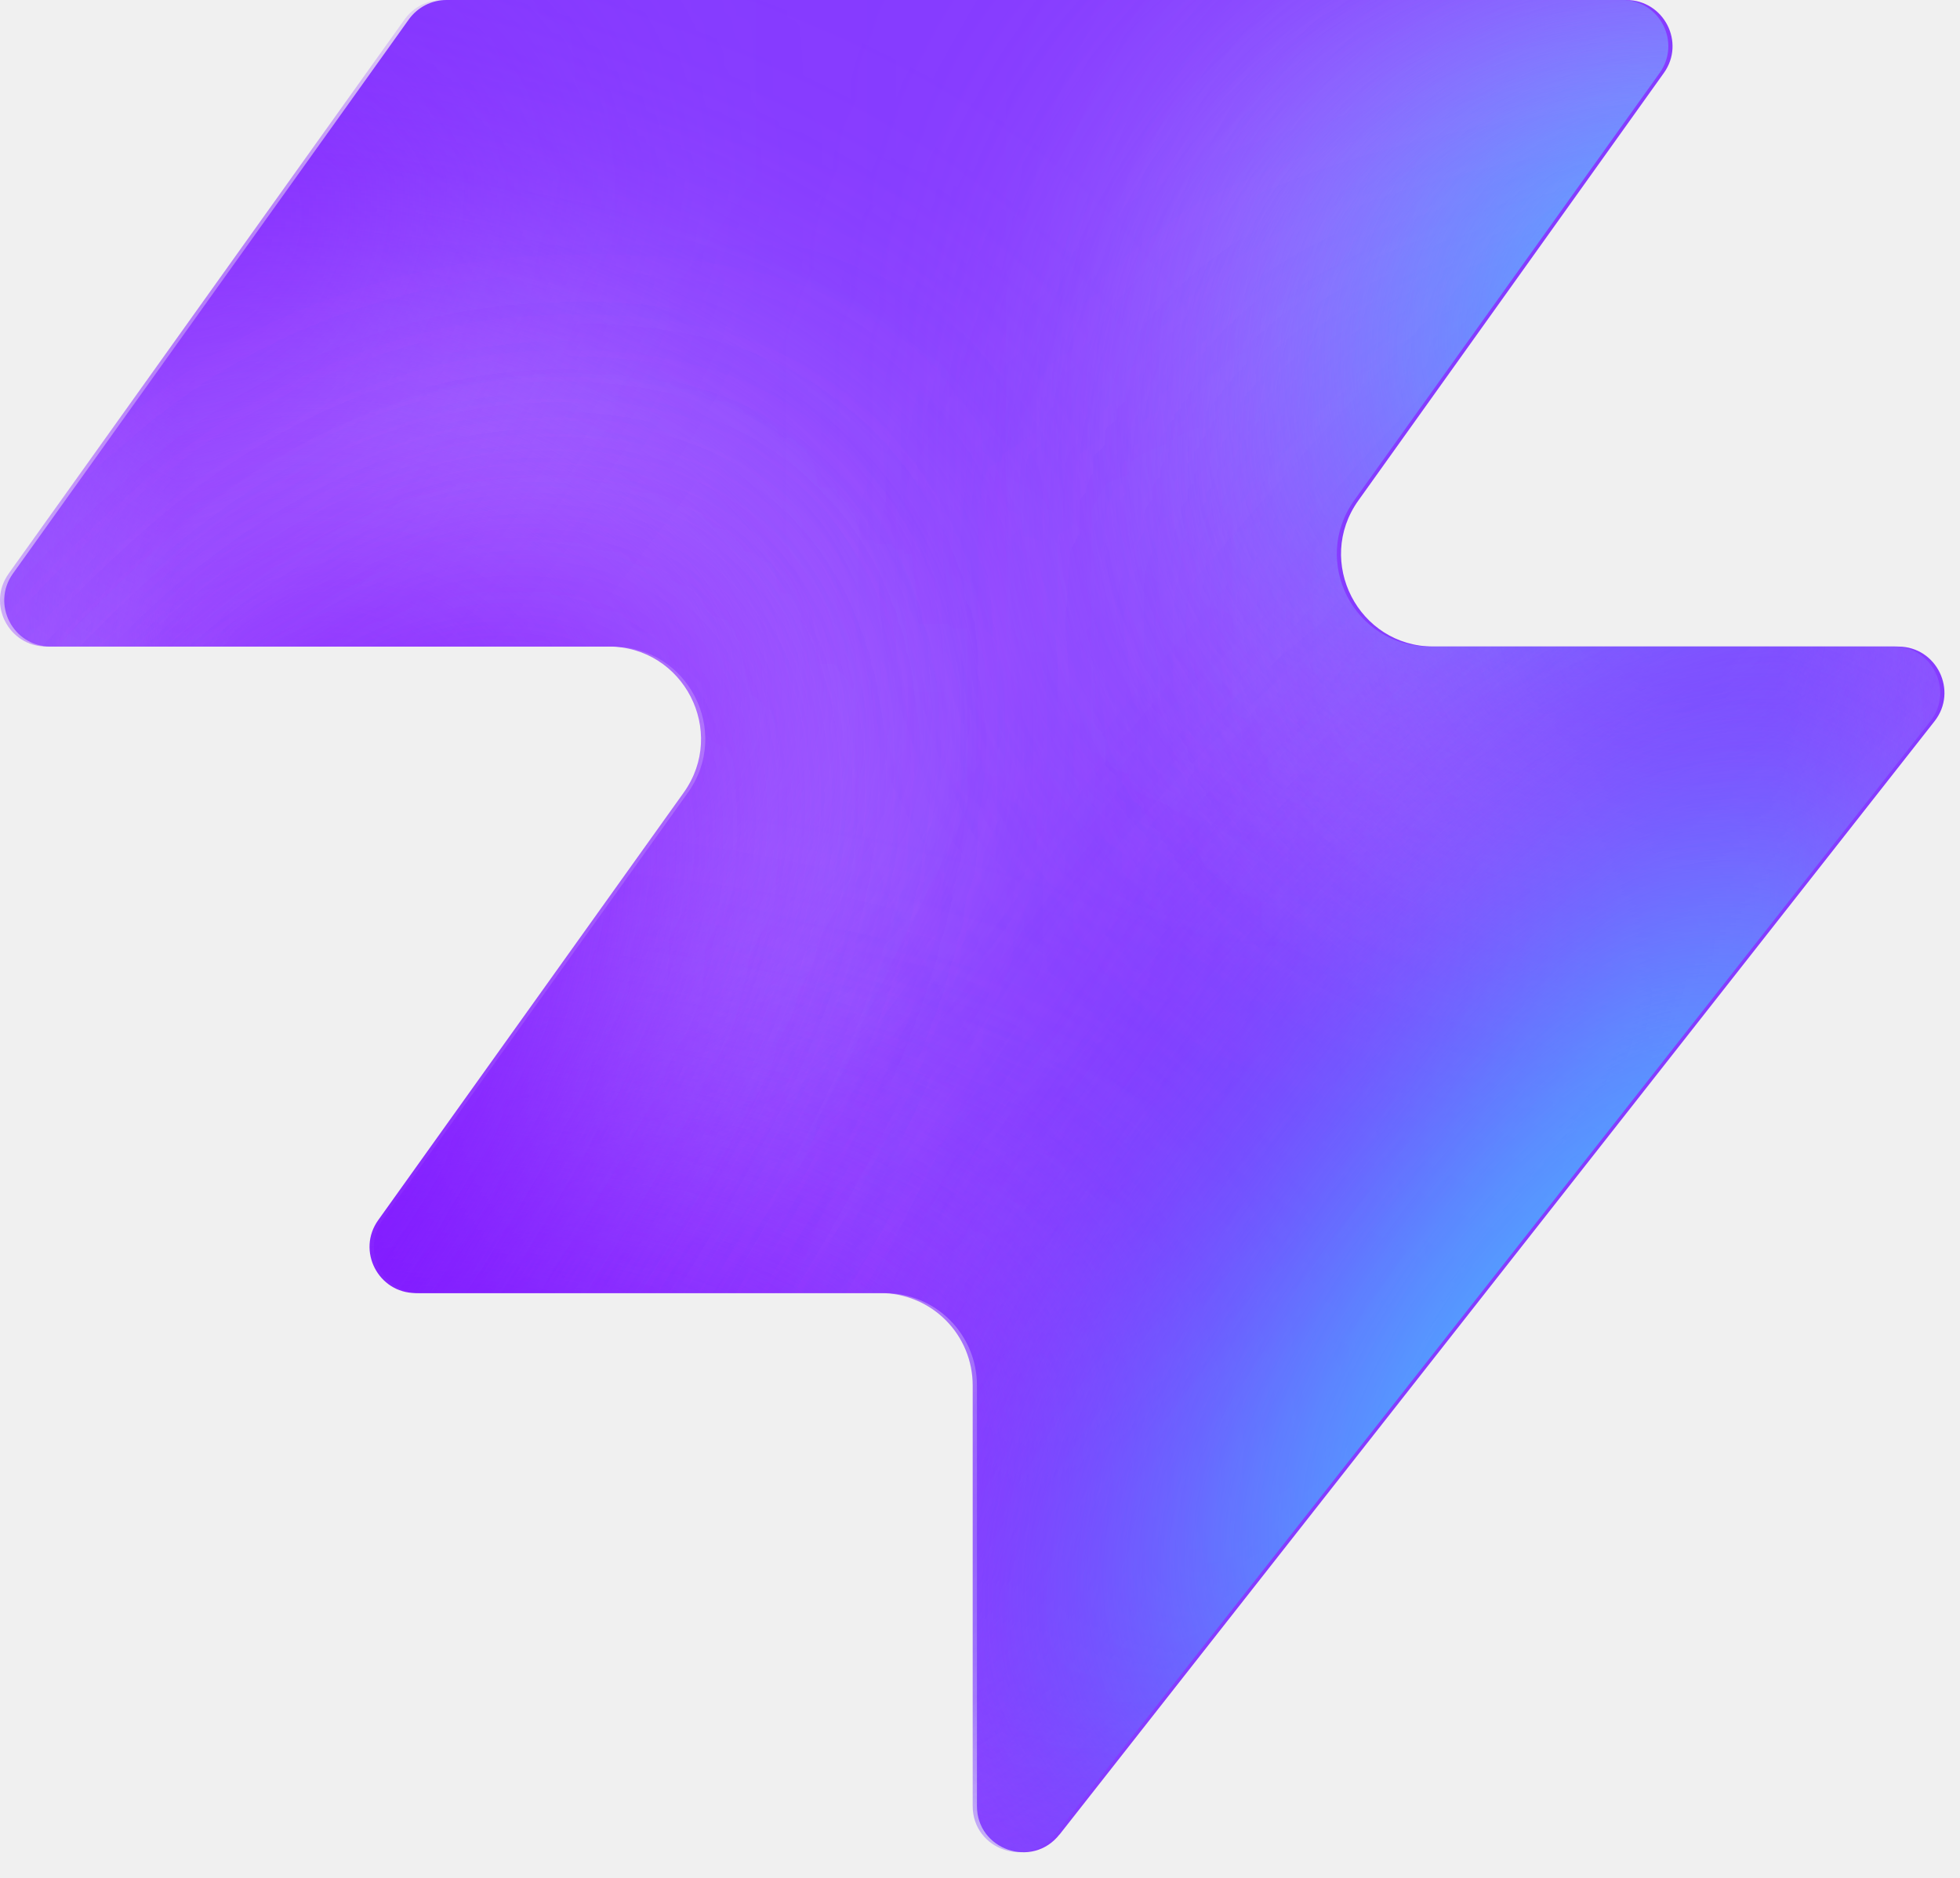
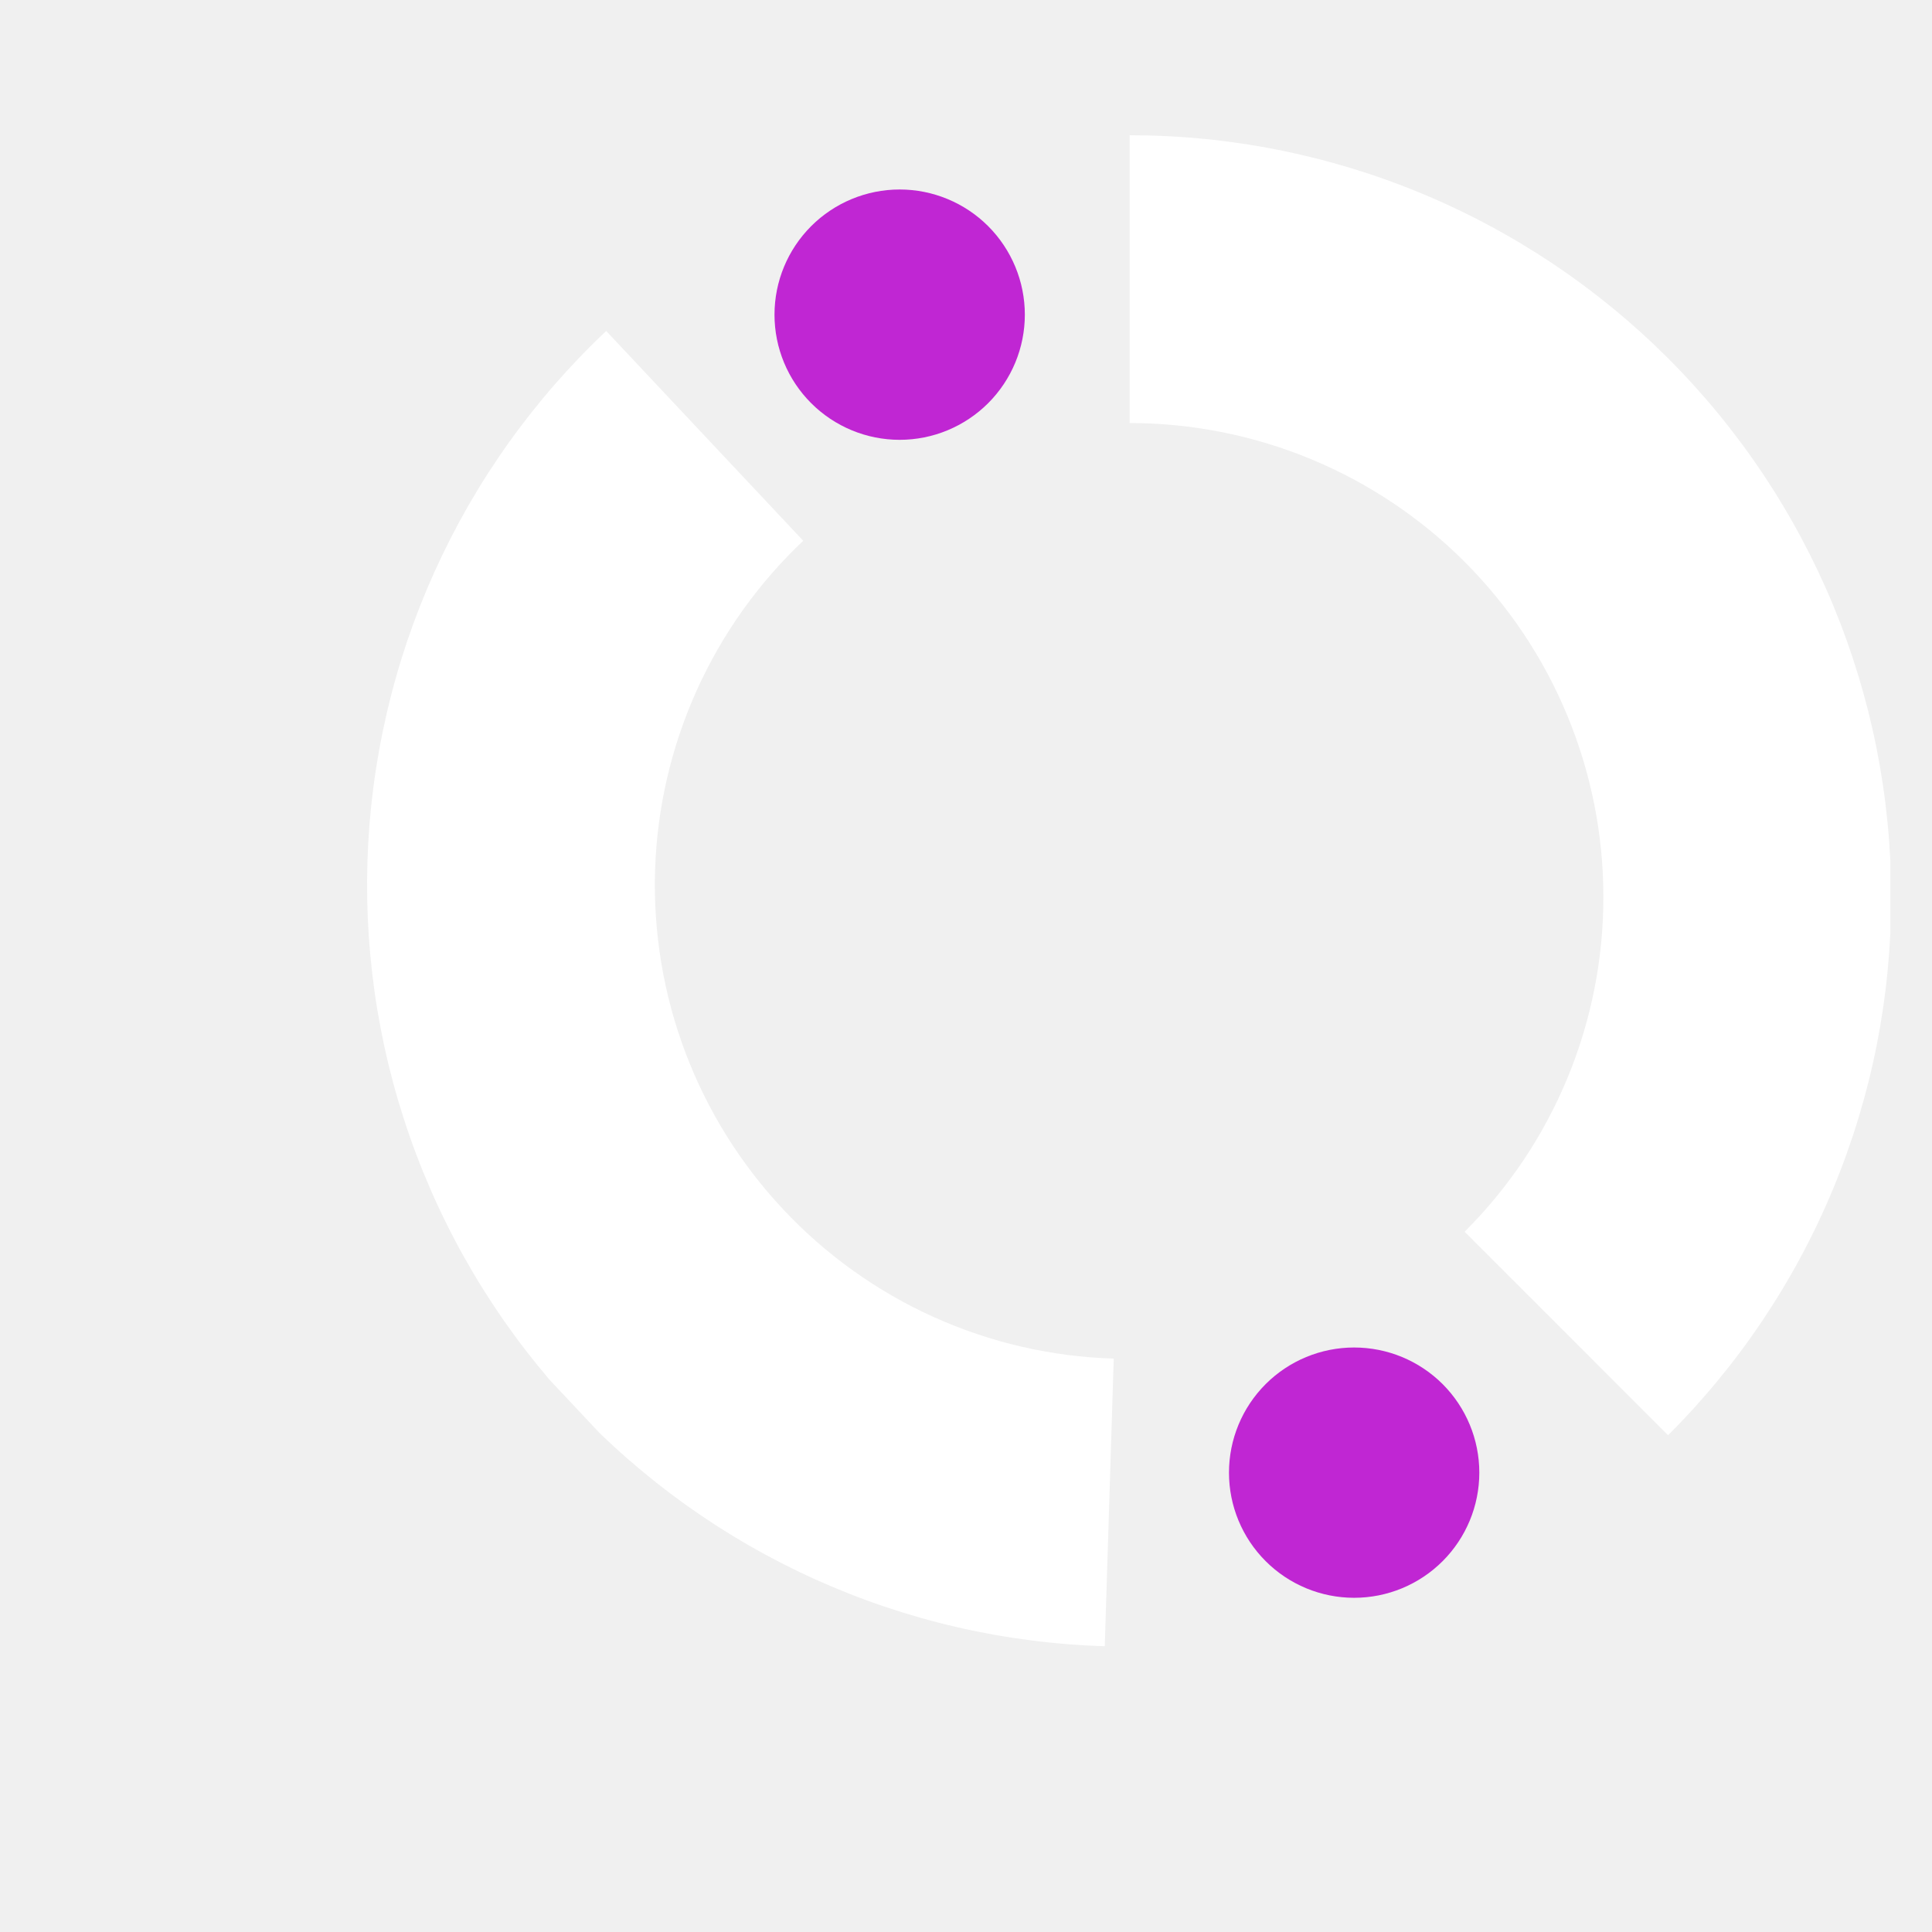
- <svg xmlns="http://www.w3.org/2000/svg" width="48" height="46" fill="none" viewBox="0 0 48 46">
-   <path fill="#863bff" d="M25.946 44.938c-.664.845-2.021.375-2.021-.698V33.937a2.26 2.26 0 0 0-2.262-2.262H10.287c-.92 0-1.456-1.04-.92-1.788l7.48-10.471c1.07-1.497 0-3.578-1.842-3.578H1.237c-.92 0-1.456-1.04-.92-1.788L10.013.474c.214-.297.556-.474.92-.474h28.894c.92 0 1.456 1.04.92 1.788l-7.48 10.471c-1.07 1.498 0 3.579 1.842 3.579h11.377c.943 0 1.473 1.088.89 1.83L25.947 44.94z" style="fill:#863bff;fill:color(display-p3 .525 .23 1);fill-opacity:1" />
-   <mask id="a" width="48" height="46" x="0" y="0" maskUnits="userSpaceOnUse" style="mask-type:alpha">
-     <path fill="#000" d="M25.842 44.938c-.664.844-2.021.375-2.021-.698V33.937a2.26 2.26 0 0 0-2.262-2.262H10.183c-.92 0-1.456-1.04-.92-1.788l7.48-10.471c1.07-1.498 0-3.579-1.842-3.579H1.133c-.92 0-1.456-1.04-.92-1.787L9.91.473c.214-.297.556-.474.92-.474h28.894c.92 0 1.456 1.04.92 1.788l-7.48 10.471c-1.07 1.498 0 3.578 1.842 3.578h11.377c.943 0 1.473 1.088.89 1.832L25.843 44.94z" style="fill:#000;fill-opacity:1" />
-   </mask>
-   <g mask="url(#a)">
-     <g filter="url(#b)">
-       <ellipse cx="5.508" cy="14.704" fill="#ede6ff" rx="5.508" ry="14.704" style="fill:#ede6ff;fill:color(display-p3 .927 .903 1);fill-opacity:1" transform="matrix(.00324 1 1 -.00324 -4.47 31.516)" />
-     </g>
-     <g filter="url(#c)">
-       <ellipse cx="10.399" cy="29.851" fill="#ede6ff" rx="10.399" ry="29.851" style="fill:#ede6ff;fill:color(display-p3 .927 .903 1);fill-opacity:1" transform="matrix(.00324 1 1 -.00324 -39.328 7.883)" />
-     </g>
-     <g filter="url(#d)">
-       <ellipse cx="5.508" cy="30.487" fill="#7e14ff" rx="5.508" ry="30.487" style="fill:#7e14ff;fill:color(display-p3 .492 .077 1);fill-opacity:1" transform="rotate(89.814 -25.913 -14.639)scale(1 -1)" />
-     </g>
-     <g filter="url(#e)">
-       <ellipse cx="5.508" cy="30.599" fill="#7e14ff" rx="5.508" ry="30.599" style="fill:#7e14ff;fill:color(display-p3 .492 .077 1);fill-opacity:1" transform="rotate(89.814 -32.644 -3.334)scale(1 -1)" />
-     </g>
-     <g filter="url(#f)">
-       <ellipse cx="5.508" cy="30.599" fill="#7e14ff" rx="5.508" ry="30.599" style="fill:#7e14ff;fill:color(display-p3 .492 .077 1);fill-opacity:1" transform="matrix(.00324 1 1 -.00324 -34.34 30.47)" />
-     </g>
-     <g filter="url(#g)">
-       <ellipse cx="14.072" cy="22.078" fill="#ede6ff" rx="14.072" ry="22.078" style="fill:#ede6ff;fill:color(display-p3 .927 .903 1);fill-opacity:1" transform="rotate(93.35 24.506 48.493)scale(-1 1)" />
-     </g>
-     <g filter="url(#h)">
-       <ellipse cx="3.47" cy="21.501" fill="#7e14ff" rx="3.47" ry="21.501" style="fill:#7e14ff;fill:color(display-p3 .492 .077 1);fill-opacity:1" transform="rotate(89.009 28.708 47.59)scale(-1 1)" />
-     </g>
-     <g filter="url(#i)">
-       <ellipse cx="3.47" cy="21.501" fill="#7e14ff" rx="3.47" ry="21.501" style="fill:#7e14ff;fill:color(display-p3 .492 .077 1);fill-opacity:1" transform="rotate(89.009 28.708 47.59)scale(-1 1)" />
-     </g>
-     <g filter="url(#j)">
-       <ellipse cx=".387" cy="8.972" fill="#7e14ff" rx="4.407" ry="29.108" style="fill:#7e14ff;fill:color(display-p3 .492 .077 1);fill-opacity:1" transform="rotate(39.51 .387 8.972)" />
-     </g>
-     <g filter="url(#k)">
-       <ellipse cx="47.523" cy="-6.092" fill="#7e14ff" rx="4.407" ry="29.108" style="fill:#7e14ff;fill:color(display-p3 .492 .077 1);fill-opacity:1" transform="rotate(37.892 47.523 -6.092)" />
-     </g>
-     <g filter="url(#l)">
-       <ellipse cx="41.412" cy="6.333" fill="#47bfff" rx="5.971" ry="9.665" style="fill:#47bfff;fill:color(display-p3 .28 .748 1);fill-opacity:1" transform="rotate(37.892 41.412 6.333)" />
-     </g>
-     <g filter="url(#m)">
-       <ellipse cx="-1.879" cy="38.332" fill="#7e14ff" rx="4.407" ry="29.108" style="fill:#7e14ff;fill:color(display-p3 .492 .077 1);fill-opacity:1" transform="rotate(37.892 -1.88 38.332)" />
-     </g>
-     <g filter="url(#n)">
-       <ellipse cx="-1.879" cy="38.332" fill="#7e14ff" rx="4.407" ry="29.108" style="fill:#7e14ff;fill:color(display-p3 .492 .077 1);fill-opacity:1" transform="rotate(37.892 -1.88 38.332)" />
-     </g>
-     <g filter="url(#o)">
-       <ellipse cx="35.651" cy="29.907" fill="#7e14ff" rx="4.407" ry="29.108" style="fill:#7e14ff;fill:color(display-p3 .492 .077 1);fill-opacity:1" transform="rotate(37.892 35.651 29.907)" />
-     </g>
-     <g filter="url(#p)">
-       <ellipse cx="38.418" cy="32.4" fill="#47bfff" rx="5.971" ry="15.297" style="fill:#47bfff;fill:color(display-p3 .28 .748 1);fill-opacity:1" transform="rotate(37.892 38.418 32.4)" />
+ <svg xmlns="http://www.w3.org/2000/svg" width="240" zoomAndPan="magnify" viewBox="385 636 240 240" height="240" preserveAspectRatio="xMidYMid meet" version="1.0">
+   <defs>
+     <g />
+     <clipPath id="6219118df9">
+       <path d="M 525.324 652.191 L 619.824 652.191 L 619.824 814.941 L 525.324 814.941 Z M 525.324 652.191 " clip-rule="nonzero" />
+     </clipPath>
+     <clipPath id="2e9dda9073">
+       <path d="M 537.668 803.391 L 568.766 803.391 L 568.766 834.484 L 537.668 834.484 Z M 537.668 803.391 " clip-rule="nonzero" />
+     </clipPath>
+     <clipPath id="d3f079066f">
+       <path d="M 553.215 803.391 C 557.34 803.391 561.293 805.027 564.211 807.941 C 567.125 810.859 568.766 814.812 568.766 818.938 C 568.766 823.059 567.125 827.016 564.211 829.93 C 561.293 832.848 557.34 834.484 553.215 834.484 C 549.094 834.484 545.137 832.848 542.223 829.93 C 539.305 827.016 537.668 823.059 537.668 818.938 C 537.668 814.812 539.305 810.859 542.223 807.941 C 545.137 805.027 549.094 803.391 553.215 803.391 Z M 553.215 803.391 " clip-rule="nonzero" />
+     </clipPath>
+     <clipPath id="b636eb208e">
+       <path d="M 0.668 0.391 L 31.766 0.391 L 31.766 31.484 L 0.668 31.484 Z M 0.668 0.391 " clip-rule="nonzero" />
+     </clipPath>
+     <clipPath id="1977cde60f">
+       <path d="M 16.215 0.391 C 20.34 0.391 24.293 2.027 27.211 4.941 C 30.125 7.859 31.766 11.812 31.766 15.938 C 31.766 20.059 30.125 24.016 27.211 26.93 C 24.293 29.848 20.34 31.484 16.215 31.484 C 12.094 31.484 8.137 29.848 5.223 26.93 C 2.305 24.016 0.668 20.059 0.668 15.938 C 0.668 11.812 2.305 7.859 5.223 4.941 C 8.137 2.027 12.094 0.391 16.215 0.391 Z M 16.215 0.391 " clip-rule="nonzero" />
+     </clipPath>
+     <clipPath id="7c64c00dc3">
+       <rect x="0" width="32" y="0" height="32" />
+     </clipPath>
+     <clipPath id="3fa61ae6cb">
+       <path d="M 391 676 L 572 676 L 572 860 L 391 860 Z M 391 676 " clip-rule="nonzero" />
+     </clipPath>
+     <clipPath id="3f8488ffe8">
+       <path d="M 391.008 741.371 L 459.887 676.672 L 571.309 795.301 L 502.43 859.996 Z M 391.008 741.371 " clip-rule="nonzero" />
+     </clipPath>
+     <clipPath id="c422d5bbd0">
+       <path d="M 39 0.801 L 133 0.801 L 133 165 L 39 165 Z M 39 0.801 " clip-rule="nonzero" />
+     </clipPath>
+     <clipPath id="43e54857dc">
+       <path d="M 0.008 65.371 L 68.887 0.672 L 180.309 119.301 L 111.43 183.996 Z M 0.008 65.371 " clip-rule="nonzero" />
+     </clipPath>
+     <clipPath id="159cd3d74e">
+       <path d="M 69.016 0.551 L 0.133 65.25 L 111.559 183.879 L 180.438 119.18 Z M 69.016 0.551 " clip-rule="nonzero" />
+     </clipPath>
+     <clipPath id="e5ddcdeccf">
+       <path d="M 69.016 0.551 L 0.133 65.25 L 111.559 183.879 L 180.438 119.18 Z M 69.016 0.551 " clip-rule="nonzero" />
+     </clipPath>
+     <clipPath id="ea9f54b352">
+       <rect x="0" width="181" y="0" height="184" />
+     </clipPath>
+     <clipPath id="9618cd0a7f">
+       <path d="M 481.211 659.539 L 512.309 659.539 L 512.309 690.637 L 481.211 690.637 Z M 481.211 659.539 " clip-rule="nonzero" />
+     </clipPath>
+     <clipPath id="f229e3a566">
+       <path d="M 496.758 659.539 C 500.883 659.539 504.836 661.18 507.754 664.094 C 510.668 667.012 512.309 670.965 512.309 675.09 C 512.309 679.211 510.668 683.168 507.754 686.082 C 504.836 688.996 500.883 690.637 496.758 690.637 C 492.637 690.637 488.68 688.996 485.766 686.082 C 482.848 683.168 481.211 679.211 481.211 675.09 C 481.211 670.965 482.848 667.012 485.766 664.094 C 488.68 661.18 492.637 659.539 496.758 659.539 Z M 496.758 659.539 " clip-rule="nonzero" />
+     </clipPath>
+     <clipPath id="58b5fddfe7">
+       <path d="M 0.211 0.539 L 31.309 0.539 L 31.309 31.637 L 0.211 31.637 Z M 0.211 0.539 " clip-rule="nonzero" />
+     </clipPath>
+     <clipPath id="b2a8ec8c69">
+       <path d="M 15.758 0.539 C 19.883 0.539 23.836 2.18 26.754 5.094 C 29.668 8.012 31.309 11.965 31.309 16.09 C 31.309 20.211 29.668 24.168 26.754 27.082 C 23.836 29.996 19.883 31.637 15.758 31.637 C 11.637 31.637 7.68 29.996 4.766 27.082 C 1.848 24.168 0.211 20.211 0.211 16.09 C 0.211 11.965 1.848 8.012 4.766 5.094 C 7.68 2.18 11.637 0.539 15.758 0.539 Z M 15.758 0.539 " clip-rule="nonzero" />
+     </clipPath>
+     <clipPath id="ea82ee4904">
+       <rect x="0" width="32" y="0" height="32" />
+     </clipPath>
+     <clipPath id="0e446fb84c">
+       <rect x="0" width="418" y="0" height="55" />
+     </clipPath>
+   </defs>
+   <g clip-path="url(#6219118df9)">
+     <path fill="#ffffff" d="M 619.93 747.402 C 619.934 750.504 619.781 753.594 619.48 756.68 C 619.18 759.762 618.727 762.824 618.125 765.863 C 617.523 768.902 616.77 771.906 615.871 774.871 C 614.973 777.836 613.93 780.75 612.742 783.613 C 611.559 786.477 610.234 789.273 608.77 792.004 C 607.309 794.738 605.715 797.391 603.992 799.965 C 602.27 802.543 600.422 805.027 598.453 807.418 C 596.488 809.812 594.406 812.102 592.211 814.289 L 566.941 789.012 C 569.676 786.281 572.117 783.312 574.27 780.102 C 576.418 776.887 578.23 773.496 579.711 769.926 C 581.188 766.355 582.305 762.676 583.055 758.887 C 583.809 755.098 584.18 751.27 584.176 747.402 C 584.176 745.477 584.082 743.555 583.895 741.637 C 583.703 739.719 583.422 737.812 583.047 735.922 C 582.668 734.031 582.203 732.164 581.641 730.32 C 581.082 728.477 580.434 726.664 579.695 724.883 C 578.957 723.102 578.137 721.359 577.227 719.66 C 576.32 717.961 575.328 716.309 574.258 714.707 C 573.188 713.105 572.039 711.559 570.816 710.07 C 569.594 708.578 568.301 707.152 566.938 705.789 C 565.574 704.426 564.148 703.133 562.66 701.91 C 561.168 700.688 559.625 699.543 558.02 698.469 C 556.418 697.398 554.766 696.41 553.066 695.5 C 551.367 694.594 549.625 693.77 547.848 693.031 C 546.066 692.293 544.254 691.645 542.406 691.086 C 540.562 690.527 538.695 690.059 536.805 689.684 C 534.914 689.309 533.012 689.023 531.094 688.836 C 529.176 688.645 527.25 688.551 525.324 688.551 L 525.324 652.801 C 526.871 652.801 528.418 652.836 529.965 652.914 C 531.512 652.988 533.055 653.105 534.598 653.254 C 536.137 653.406 537.672 653.598 539.207 653.824 C 540.738 654.051 542.262 654.316 543.781 654.617 C 545.297 654.922 546.809 655.262 548.309 655.637 C 549.812 656.012 551.305 656.426 552.785 656.875 C 554.266 657.324 555.738 657.809 557.195 658.332 C 558.652 658.852 560.098 659.41 561.527 660.004 C 562.957 660.594 564.371 661.223 565.77 661.887 C 567.172 662.547 568.555 663.242 569.918 663.973 C 571.285 664.703 572.629 665.465 573.957 666.262 C 575.285 667.059 576.594 667.887 577.883 668.746 C 579.168 669.605 580.434 670.496 581.68 671.418 C 582.922 672.344 584.141 673.293 585.34 674.277 C 586.535 675.258 587.707 676.27 588.855 677.309 C 590 678.348 591.121 679.418 592.219 680.512 C 593.312 681.605 594.379 682.727 595.418 683.875 C 596.457 685.02 597.469 686.191 598.453 687.391 C 599.434 688.586 600.387 689.809 601.309 691.051 C 602.23 692.293 603.121 693.559 603.98 694.848 C 604.844 696.133 605.672 697.441 606.465 698.77 C 607.262 700.098 608.027 701.445 608.754 702.809 C 609.484 704.176 610.18 705.559 610.844 706.957 C 611.504 708.355 612.133 709.77 612.727 711.203 C 613.316 712.633 613.875 714.074 614.395 715.535 C 614.918 716.992 615.402 718.461 615.852 719.941 C 616.301 721.426 616.715 722.914 617.094 724.418 C 617.469 725.918 617.809 727.43 618.109 728.949 C 618.41 730.465 618.676 731.992 618.902 733.523 C 619.133 735.055 619.32 736.59 619.473 738.133 C 619.625 739.672 619.738 741.215 619.816 742.762 C 619.891 744.309 619.93 745.855 619.93 747.402 Z M 619.93 747.402 " fill-opacity="1" fill-rule="nonzero" />
+   </g>
+   <g clip-path="url(#2e9dda9073)">
+     <g clip-path="url(#d3f079066f)">
+       <g transform="matrix(1, 0, 0, 1, 537, 803)">
+         <g clip-path="url(#7c64c00dc3)">
+           <g clip-path="url(#b636eb208e)">
+             <g clip-path="url(#1977cde60f)">
+               <path fill="#c026d3" d="M 0.668 0.391 L 31.766 0.391 L 31.766 31.484 L 0.668 31.484 Z M 0.668 0.391 " fill-opacity="1" fill-rule="nonzero" />
+             </g>
+           </g>
+         </g>
+       </g>
    </g>
  </g>
-   <defs>
-     <filter id="b" width="60.045" height="41.654" x="-19.77" y="16.149" color-interpolation-filters="sRGB" filterUnits="userSpaceOnUse">
-       <feFlood flood-opacity="0" result="BackgroundImageFix" />
-       <feBlend in="SourceGraphic" in2="BackgroundImageFix" result="shape" />
-       <feGaussianBlur result="effect1_foregroundBlur_2002_17158" stdDeviation="7.659" />
-     </filter>
-     <filter id="c" width="90.34" height="51.437" x="-54.613" y="-7.533" color-interpolation-filters="sRGB" filterUnits="userSpaceOnUse">
-       <feFlood flood-opacity="0" result="BackgroundImageFix" />
-       <feBlend in="SourceGraphic" in2="BackgroundImageFix" result="shape" />
-       <feGaussianBlur result="effect1_foregroundBlur_2002_17158" stdDeviation="7.659" />
-     </filter>
-     <filter id="d" width="79.355" height="29.4" x="-49.64" y="2.03" color-interpolation-filters="sRGB" filterUnits="userSpaceOnUse">
-       <feFlood flood-opacity="0" result="BackgroundImageFix" />
-       <feBlend in="SourceGraphic" in2="BackgroundImageFix" result="shape" />
-       <feGaussianBlur result="effect1_foregroundBlur_2002_17158" stdDeviation="4.596" />
-     </filter>
-     <filter id="e" width="79.579" height="29.4" x="-45.045" y="20.029" color-interpolation-filters="sRGB" filterUnits="userSpaceOnUse">
-       <feFlood flood-opacity="0" result="BackgroundImageFix" />
-       <feBlend in="SourceGraphic" in2="BackgroundImageFix" result="shape" />
-       <feGaussianBlur result="effect1_foregroundBlur_2002_17158" stdDeviation="4.596" />
-     </filter>
-     <filter id="f" width="79.579" height="29.4" x="-43.513" y="21.178" color-interpolation-filters="sRGB" filterUnits="userSpaceOnUse">
-       <feFlood flood-opacity="0" result="BackgroundImageFix" />
-       <feBlend in="SourceGraphic" in2="BackgroundImageFix" result="shape" />
-       <feGaussianBlur result="effect1_foregroundBlur_2002_17158" stdDeviation="4.596" />
-     </filter>
-     <filter id="g" width="74.749" height="58.852" x="15.756" y="-17.901" color-interpolation-filters="sRGB" filterUnits="userSpaceOnUse">
-       <feFlood flood-opacity="0" result="BackgroundImageFix" />
-       <feBlend in="SourceGraphic" in2="BackgroundImageFix" result="shape" />
-       <feGaussianBlur result="effect1_foregroundBlur_2002_17158" stdDeviation="7.659" />
-     </filter>
-     <filter id="h" width="61.377" height="25.362" x="23.548" y="2.284" color-interpolation-filters="sRGB" filterUnits="userSpaceOnUse">
-       <feFlood flood-opacity="0" result="BackgroundImageFix" />
-       <feBlend in="SourceGraphic" in2="BackgroundImageFix" result="shape" />
-       <feGaussianBlur result="effect1_foregroundBlur_2002_17158" stdDeviation="4.596" />
-     </filter>
-     <filter id="i" width="61.377" height="25.362" x="23.548" y="2.284" color-interpolation-filters="sRGB" filterUnits="userSpaceOnUse">
-       <feFlood flood-opacity="0" result="BackgroundImageFix" />
-       <feBlend in="SourceGraphic" in2="BackgroundImageFix" result="shape" />
-       <feGaussianBlur result="effect1_foregroundBlur_2002_17158" stdDeviation="4.596" />
-     </filter>
-     <filter id="j" width="56.045" height="63.649" x="-27.636" y="-22.853" color-interpolation-filters="sRGB" filterUnits="userSpaceOnUse">
-       <feFlood flood-opacity="0" result="BackgroundImageFix" />
-       <feBlend in="SourceGraphic" in2="BackgroundImageFix" result="shape" />
-       <feGaussianBlur result="effect1_foregroundBlur_2002_17158" stdDeviation="4.596" />
-     </filter>
-     <filter id="k" width="54.814" height="64.646" x="20.116" y="-38.415" color-interpolation-filters="sRGB" filterUnits="userSpaceOnUse">
-       <feFlood flood-opacity="0" result="BackgroundImageFix" />
-       <feBlend in="SourceGraphic" in2="BackgroundImageFix" result="shape" />
-       <feGaussianBlur result="effect1_foregroundBlur_2002_17158" stdDeviation="4.596" />
-     </filter>
-     <filter id="l" width="33.541" height="35.313" x="24.641" y="-11.323" color-interpolation-filters="sRGB" filterUnits="userSpaceOnUse">
-       <feFlood flood-opacity="0" result="BackgroundImageFix" />
-       <feBlend in="SourceGraphic" in2="BackgroundImageFix" result="shape" />
-       <feGaussianBlur result="effect1_foregroundBlur_2002_17158" stdDeviation="4.596" />
-     </filter>
-     <filter id="m" width="54.814" height="64.646" x="-29.286" y="6.009" color-interpolation-filters="sRGB" filterUnits="userSpaceOnUse">
-       <feFlood flood-opacity="0" result="BackgroundImageFix" />
-       <feBlend in="SourceGraphic" in2="BackgroundImageFix" result="shape" />
-       <feGaussianBlur result="effect1_foregroundBlur_2002_17158" stdDeviation="4.596" />
-     </filter>
-     <filter id="n" width="54.814" height="64.646" x="-29.286" y="6.009" color-interpolation-filters="sRGB" filterUnits="userSpaceOnUse">
-       <feFlood flood-opacity="0" result="BackgroundImageFix" />
-       <feBlend in="SourceGraphic" in2="BackgroundImageFix" result="shape" />
-       <feGaussianBlur result="effect1_foregroundBlur_2002_17158" stdDeviation="4.596" />
-     </filter>
-     <filter id="o" width="54.814" height="64.646" x="8.244" y="-2.416" color-interpolation-filters="sRGB" filterUnits="userSpaceOnUse">
-       <feFlood flood-opacity="0" result="BackgroundImageFix" />
-       <feBlend in="SourceGraphic" in2="BackgroundImageFix" result="shape" />
-       <feGaussianBlur result="effect1_foregroundBlur_2002_17158" stdDeviation="4.596" />
-     </filter>
-     <filter id="p" width="39.409" height="43.623" x="18.713" y="10.588" color-interpolation-filters="sRGB" filterUnits="userSpaceOnUse">
-       <feFlood flood-opacity="0" result="BackgroundImageFix" />
-       <feBlend in="SourceGraphic" in2="BackgroundImageFix" result="shape" />
-       <feGaussianBlur result="effect1_foregroundBlur_2002_17158" stdDeviation="4.596" />
-     </filter>
-   </defs>
+   <g clip-path="url(#3fa61ae6cb)">
+     <g clip-path="url(#3f8488ffe8)">
+       <g transform="matrix(1, 0, 0, 1, 391, 676)">
+         <g clip-path="url(#ea9f54b352)">
+           <g clip-path="url(#c422d5bbd0)">
+             <g clip-path="url(#43e54857dc)">
+               <g clip-path="url(#159cd3d74e)">
+                 <g clip-path="url(#e5ddcdeccf)">
+                   <path fill="#ffffff" d="M 65.242 134.719 C 67.363 136.98 69.586 139.133 71.918 141.176 C 74.25 143.215 76.676 145.137 79.195 146.941 C 81.715 148.742 84.32 150.418 87.004 151.965 C 89.691 153.508 92.445 154.918 95.27 156.195 C 98.094 157.469 100.973 158.602 103.91 159.59 C 106.848 160.582 109.824 161.426 112.844 162.121 C 115.863 162.82 118.91 163.367 121.98 163.762 C 125.055 164.16 128.141 164.406 131.238 164.496 L 132.352 128.77 C 128.488 128.656 124.676 128.16 120.91 127.293 C 117.145 126.422 113.5 125.191 109.977 123.602 C 106.457 122.012 103.125 120.094 99.98 117.844 C 96.836 115.598 93.945 113.062 91.301 110.242 C 89.984 108.84 88.734 107.371 87.559 105.844 C 86.383 104.316 85.285 102.734 84.266 101.102 C 83.246 99.465 82.309 97.785 81.453 96.055 C 80.598 94.328 79.832 92.562 79.148 90.762 C 78.469 88.957 77.875 87.125 77.375 85.266 C 76.871 83.402 76.465 81.523 76.148 79.621 C 75.832 77.719 75.609 75.809 75.48 73.883 C 75.352 71.961 75.316 70.035 75.375 68.109 C 75.438 66.184 75.59 64.266 75.84 62.352 C 76.09 60.441 76.43 58.547 76.867 56.668 C 77.301 54.793 77.828 52.938 78.445 51.113 C 79.062 49.289 79.766 47.496 80.559 45.738 C 81.352 43.98 82.23 42.27 83.191 40.598 C 84.152 38.926 85.191 37.309 86.312 35.738 C 87.434 34.172 88.629 32.66 89.898 31.211 C 91.168 29.758 92.504 28.375 93.906 27.055 L 69.43 0.996 C 68.301 2.055 67.199 3.141 66.125 4.258 C 65.051 5.371 64.004 6.512 62.984 7.676 C 61.965 8.84 60.977 10.031 60.016 11.246 C 59.055 12.461 58.125 13.695 57.223 14.957 C 56.324 16.215 55.457 17.496 54.617 18.801 C 53.781 20.102 52.977 21.426 52.203 22.766 C 51.434 24.109 50.695 25.469 49.988 26.848 C 49.285 28.223 48.613 29.621 47.977 31.031 C 47.34 32.441 46.738 33.867 46.168 35.309 C 45.602 36.75 45.07 38.203 44.574 39.668 C 44.082 41.137 43.621 42.613 43.199 44.105 C 42.773 45.594 42.391 47.094 42.039 48.602 C 41.691 50.109 41.379 51.625 41.102 53.148 C 40.828 54.672 40.59 56.199 40.391 57.734 C 40.191 59.273 40.027 60.812 39.902 62.355 C 39.781 63.898 39.695 65.441 39.645 66.988 C 39.598 68.539 39.586 70.086 39.613 71.633 C 39.641 73.18 39.707 74.727 39.809 76.273 C 39.914 77.816 40.055 79.359 40.234 80.895 C 40.414 82.434 40.629 83.965 40.883 85.492 C 41.137 87.02 41.43 88.543 41.758 90.055 C 42.086 91.566 42.453 93.07 42.855 94.566 C 43.258 96.062 43.699 97.547 44.176 99.02 C 44.648 100.492 45.16 101.953 45.707 103.402 C 46.254 104.848 46.84 106.281 47.457 107.703 C 48.074 109.121 48.727 110.527 49.414 111.914 C 50.098 113.301 50.82 114.672 51.574 116.023 C 52.328 117.375 53.113 118.707 53.934 120.023 C 54.754 121.336 55.605 122.629 56.488 123.902 C 57.371 125.172 58.281 126.422 59.227 127.648 C 60.172 128.875 61.145 130.078 62.148 131.258 C 63.152 132.438 64.184 133.59 65.242 134.719 Z M 65.242 134.719 " fill-opacity="1" fill-rule="nonzero" />
+                 </g>
+               </g>
+             </g>
+           </g>
+         </g>
+       </g>
+     </g>
+   </g>
+   <g clip-path="url(#9618cd0a7f)">
+     <g clip-path="url(#f229e3a566)">
+       <g transform="matrix(1, 0, 0, 1, 481, 659)">
+         <g clip-path="url(#ea82ee4904)">
+           <g clip-path="url(#58b5fddfe7)">
+             <g clip-path="url(#b2a8ec8c69)">
+               <path fill="#c026d3" d="M 0.211 0.539 L 31.309 0.539 L 31.309 31.637 L 0.211 31.637 Z M 0.211 0.539 " fill-opacity="1" fill-rule="nonzero" />
+             </g>
+           </g>
+         </g>
+       </g>
+     </g>
+   </g>
</svg>
